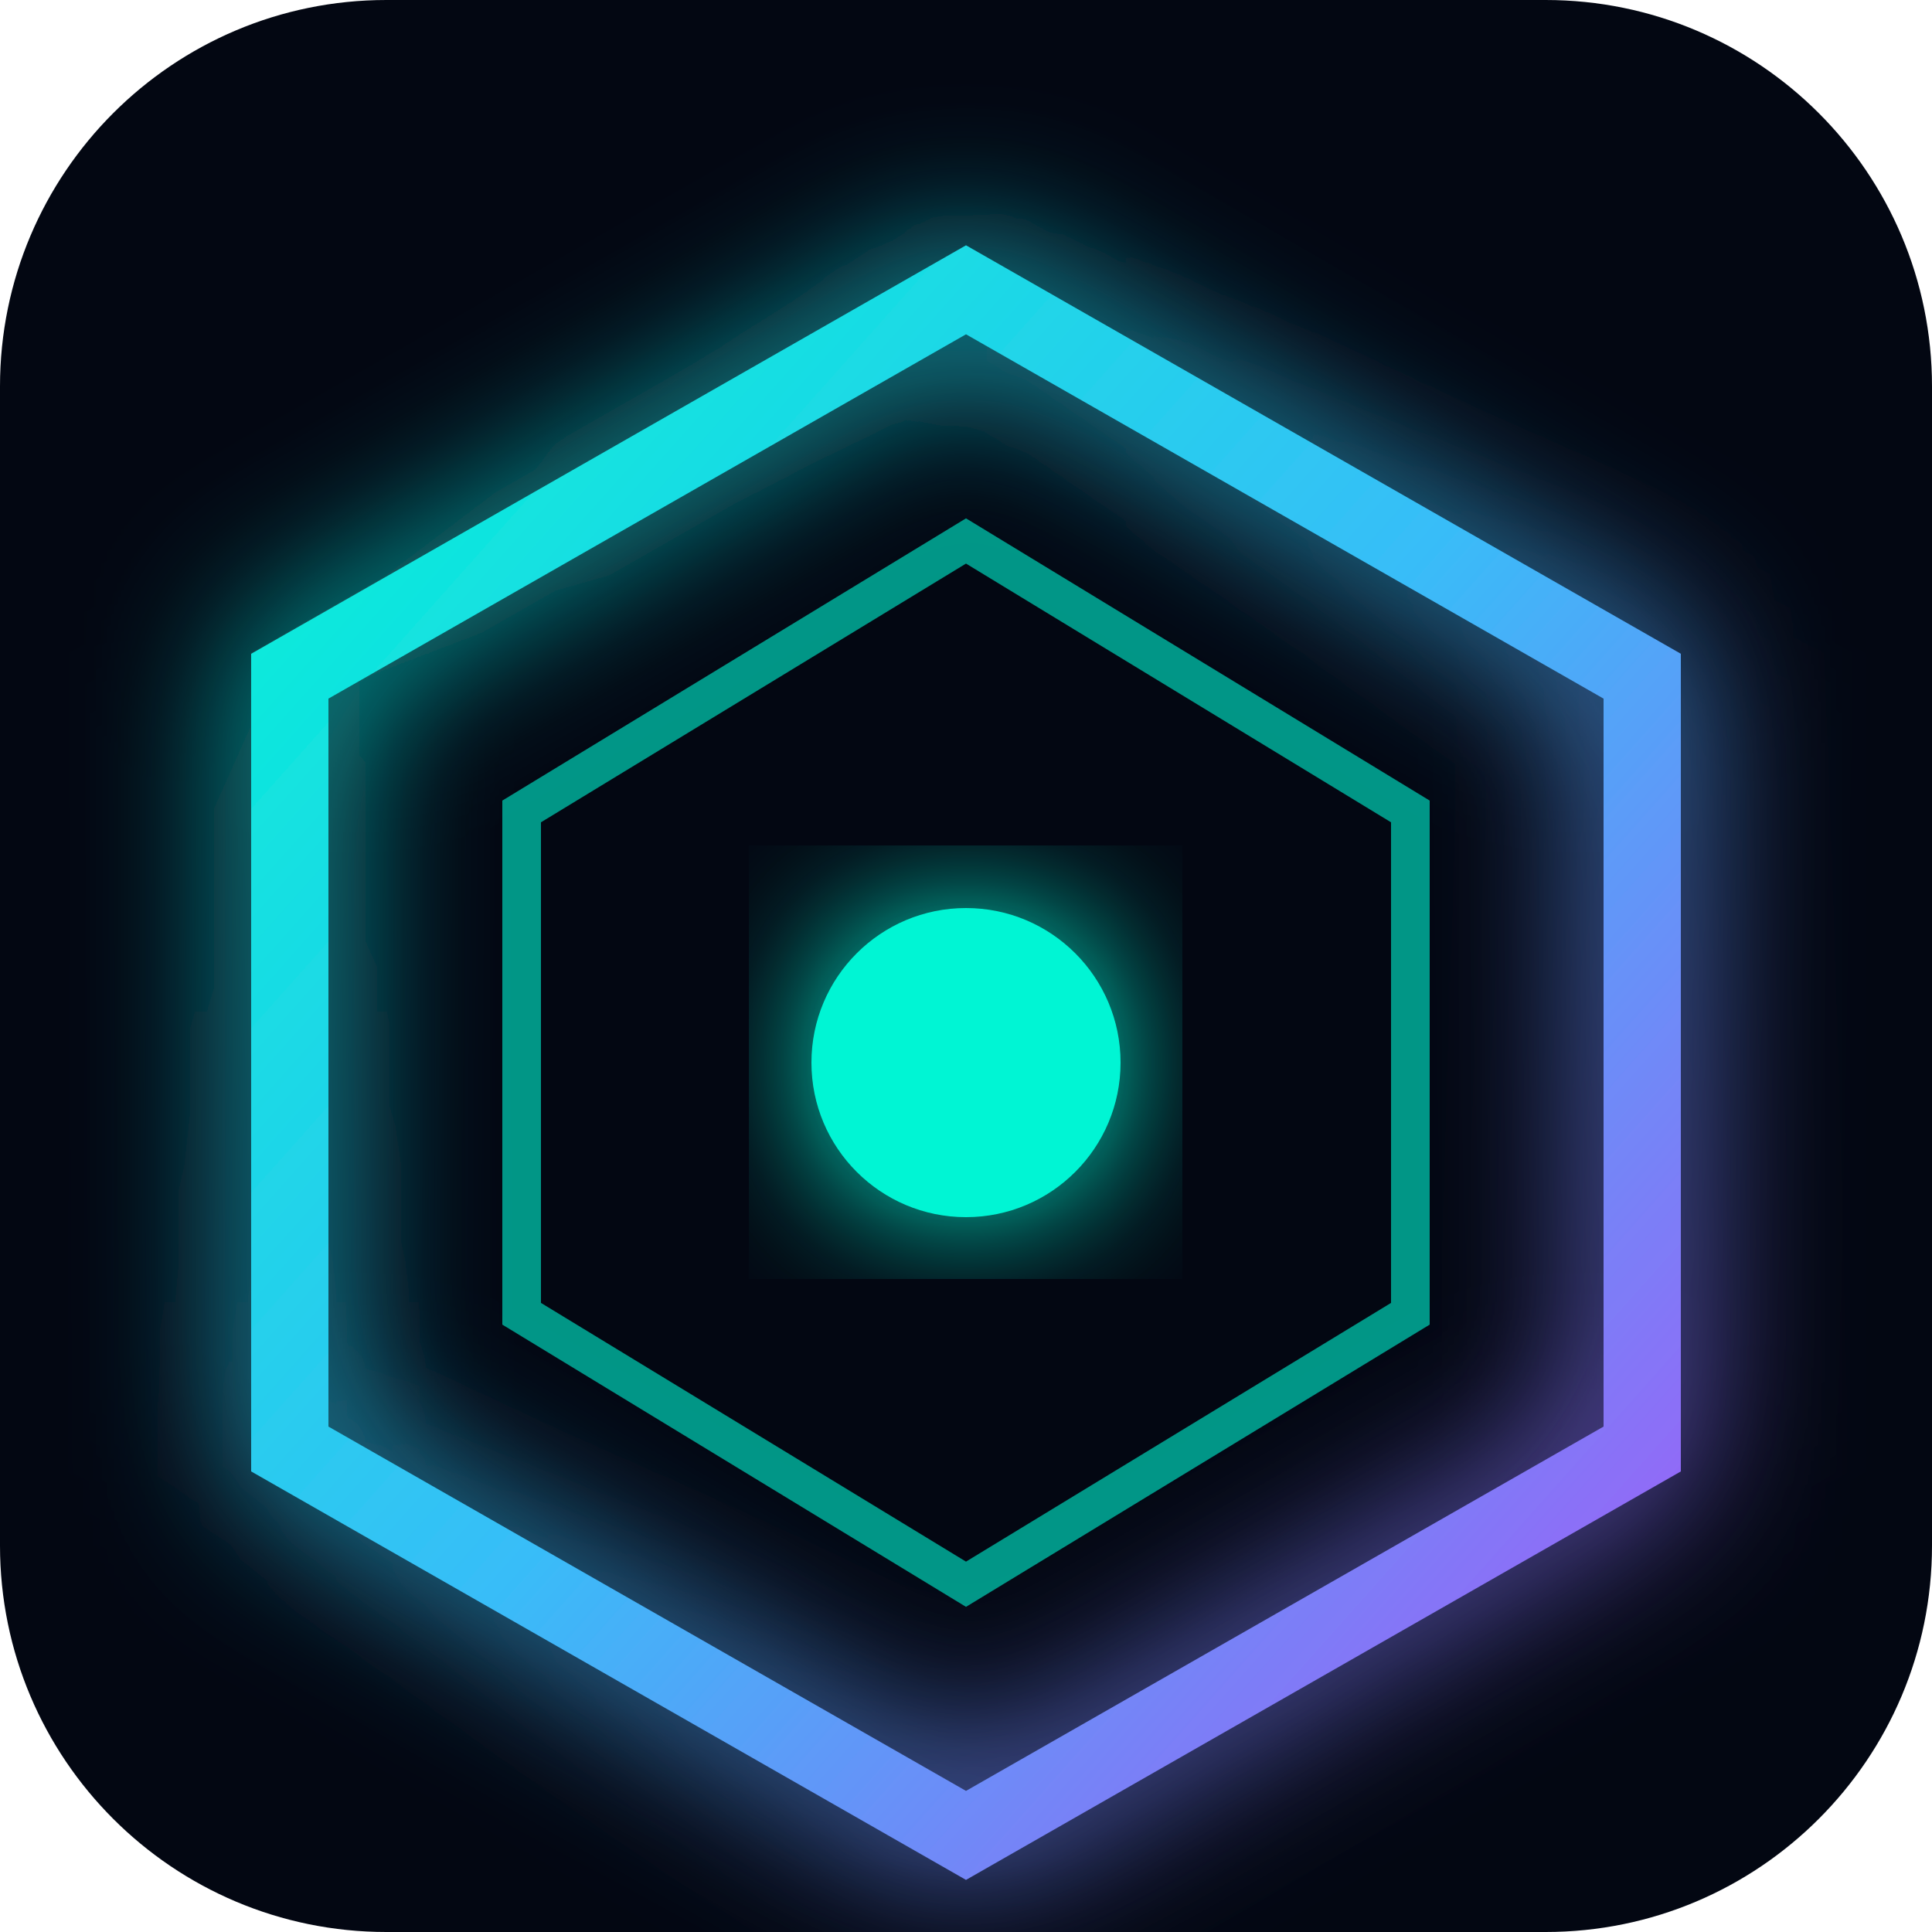
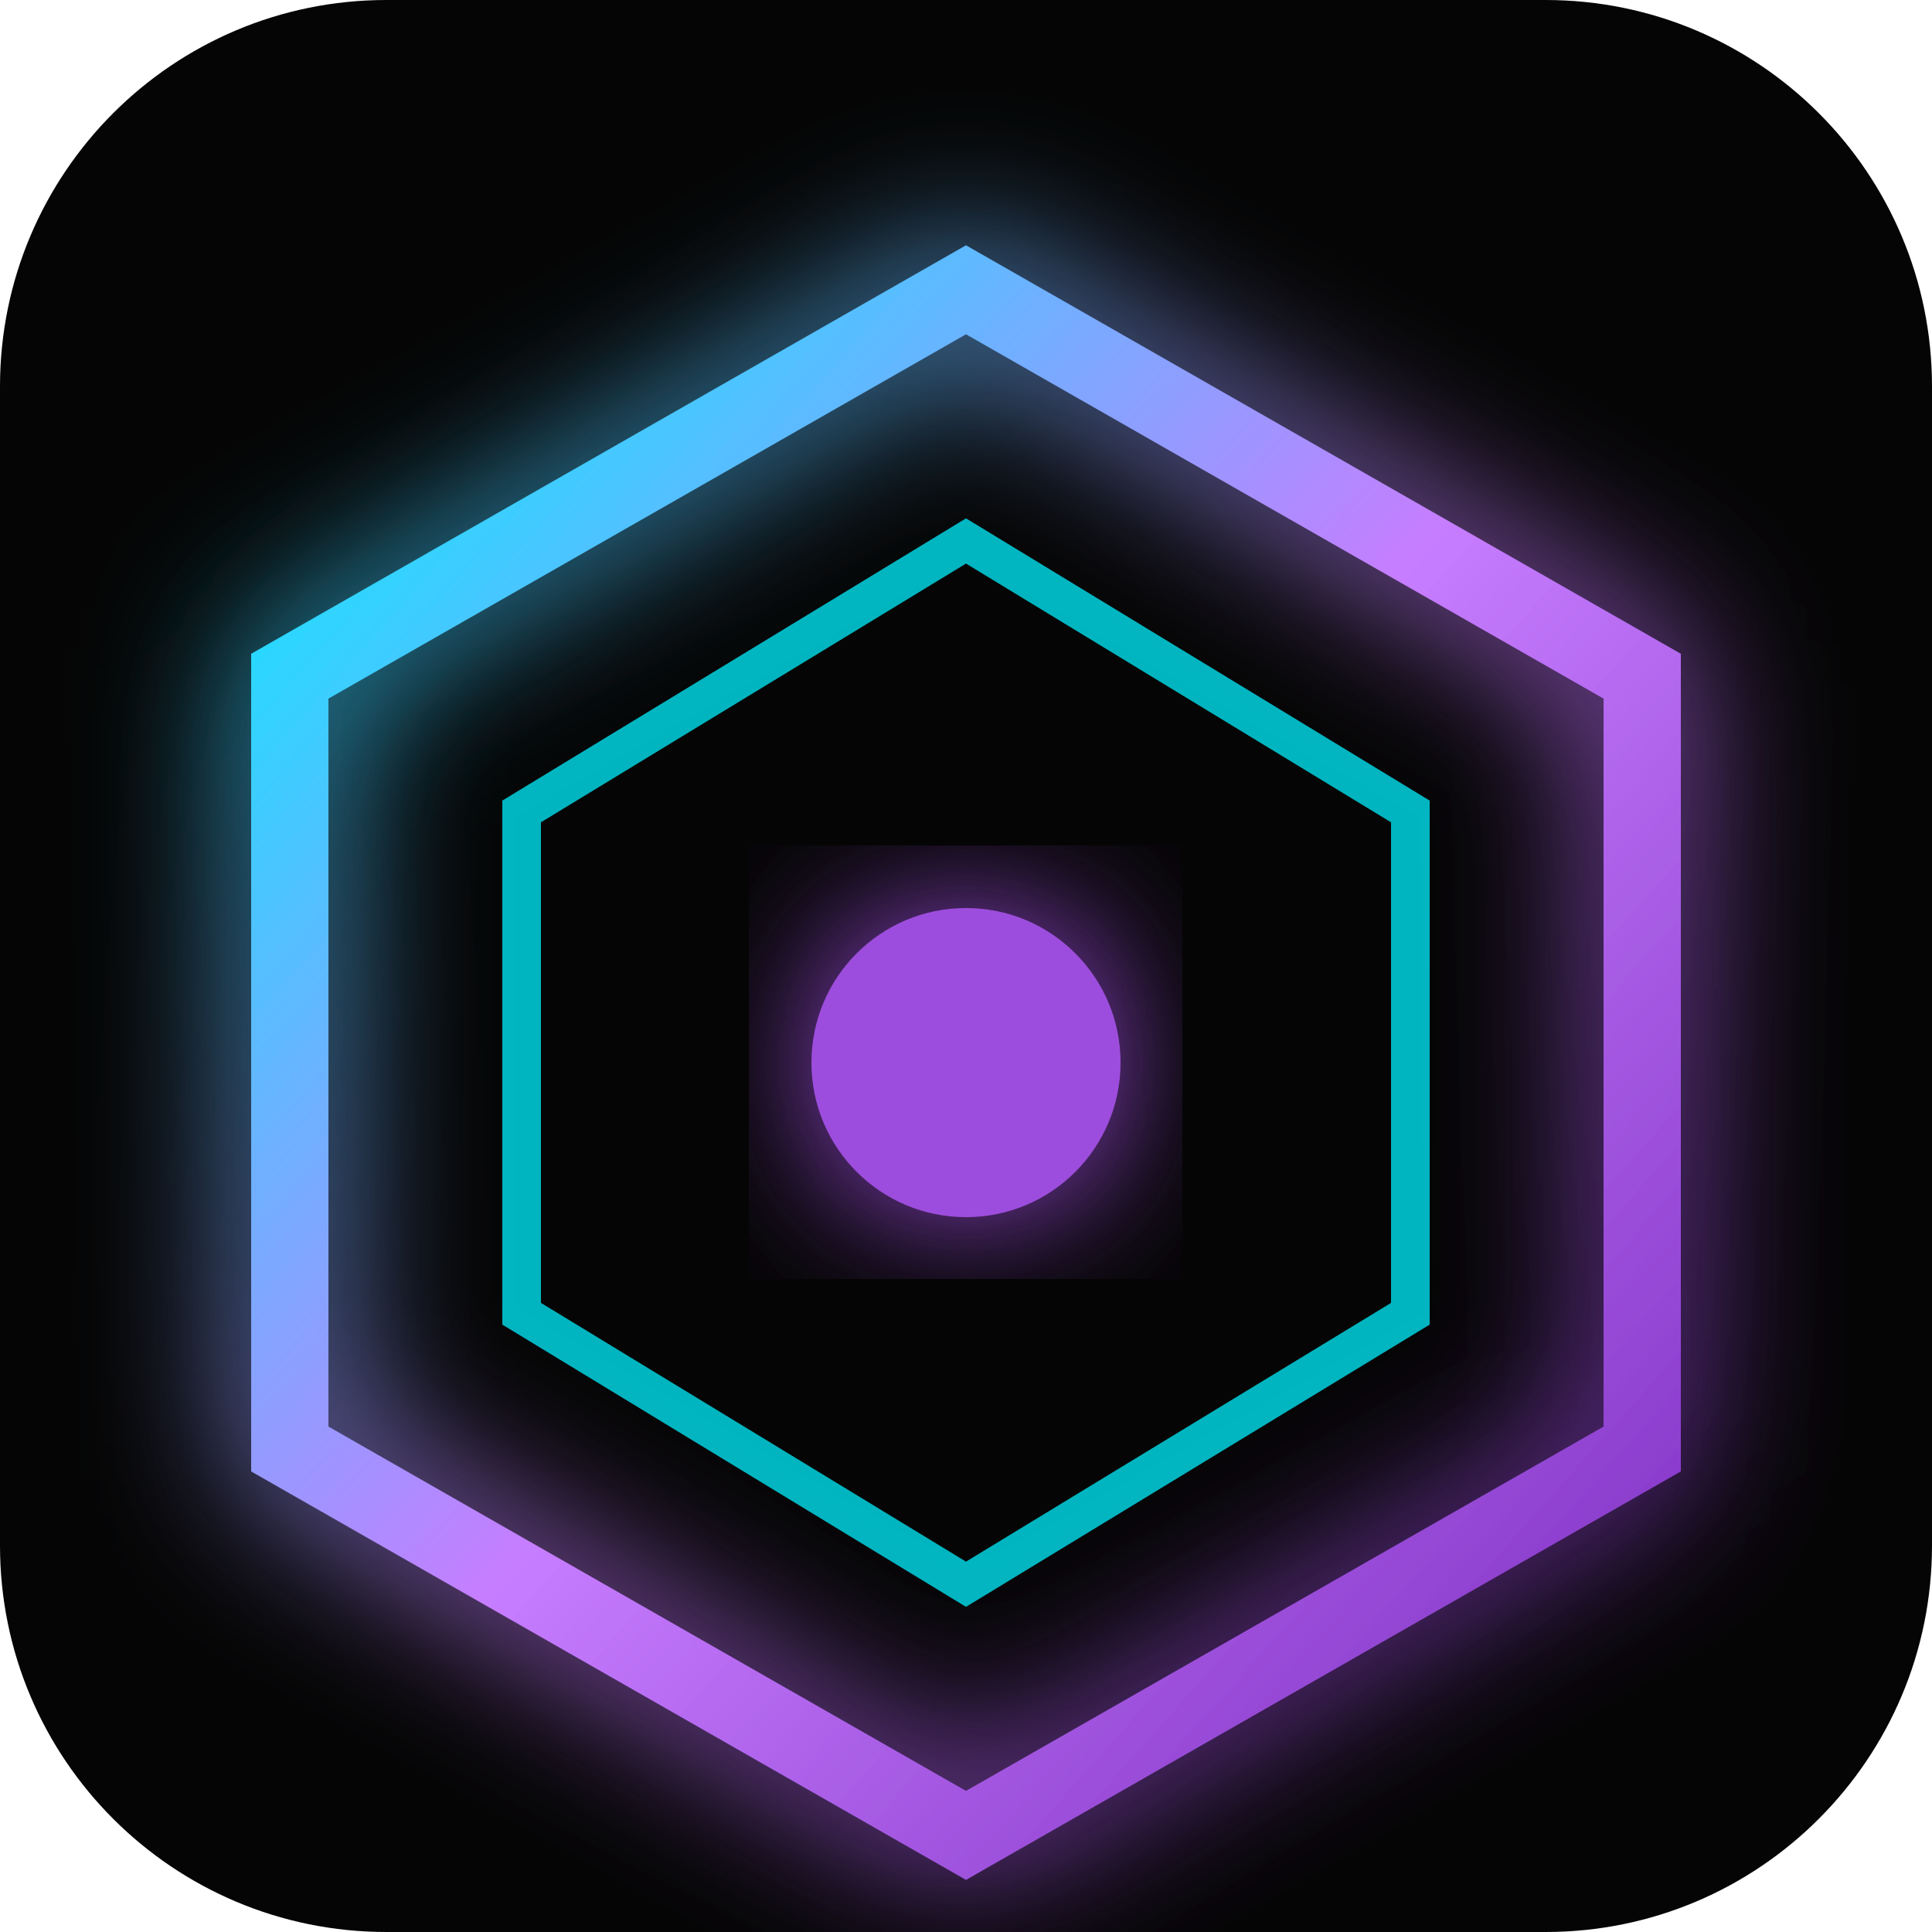
<svg xmlns="http://www.w3.org/2000/svg" viewBox="0 0 100 100">
  <defs>
    <linearGradient id="cyberGrad" x1="0%" y1="0%" x2="100%" y2="100%">
-       <stop offset="0%" stop-color="#00f5d4" />
-       <stop offset="50%" stop-color="#38bdf8" />
-       <stop offset="100%" stop-color="#a855f7" />
+       <stop offset="0%" stop-color="#00f0ff" />
+       <stop offset="50%" stop-color="#c77dff" />
+       <stop offset="100%" stop-color="#7b2cbf" />
    </linearGradient>
    <filter id="glow" x="-20%" y="-20%" width="140%" height="140%">
      <feGaussianBlur stdDeviation="4" result="blur" />
      <feComposite in="SourceGraphic" in2="blur" operator="over" />
    </filter>
  </defs>
-   <rect width="100" height="100" rx="20" fill="#030712" />
+   <rect width="100" height="100" rx="20" fill="#050505" />
  <polygon points="50,15 85,35 85,75 50,95 15,75 15,35" fill="none" stroke="url(#cyberGrad)" stroke-width="4" filter="url(#glow)" />
-   <polygon points="50,28 73,42 73,68 50,82 27,68 27,42" fill="none" stroke="#00f5d4" stroke-width="2" opacity="0.6" />
-   <circle cx="50" cy="55" r="8" fill="#00f5d4" filter="url(#glow)" />
+   <polygon points="50,28 73,42 73,68 50,82 27,68 27,42" fill="none" stroke="#00f0ff" stroke-width="2" opacity="0.75" />
+   <circle cx="50" cy="55" r="8" fill="#9d4edd" filter="url(#glow)" />
</svg>
